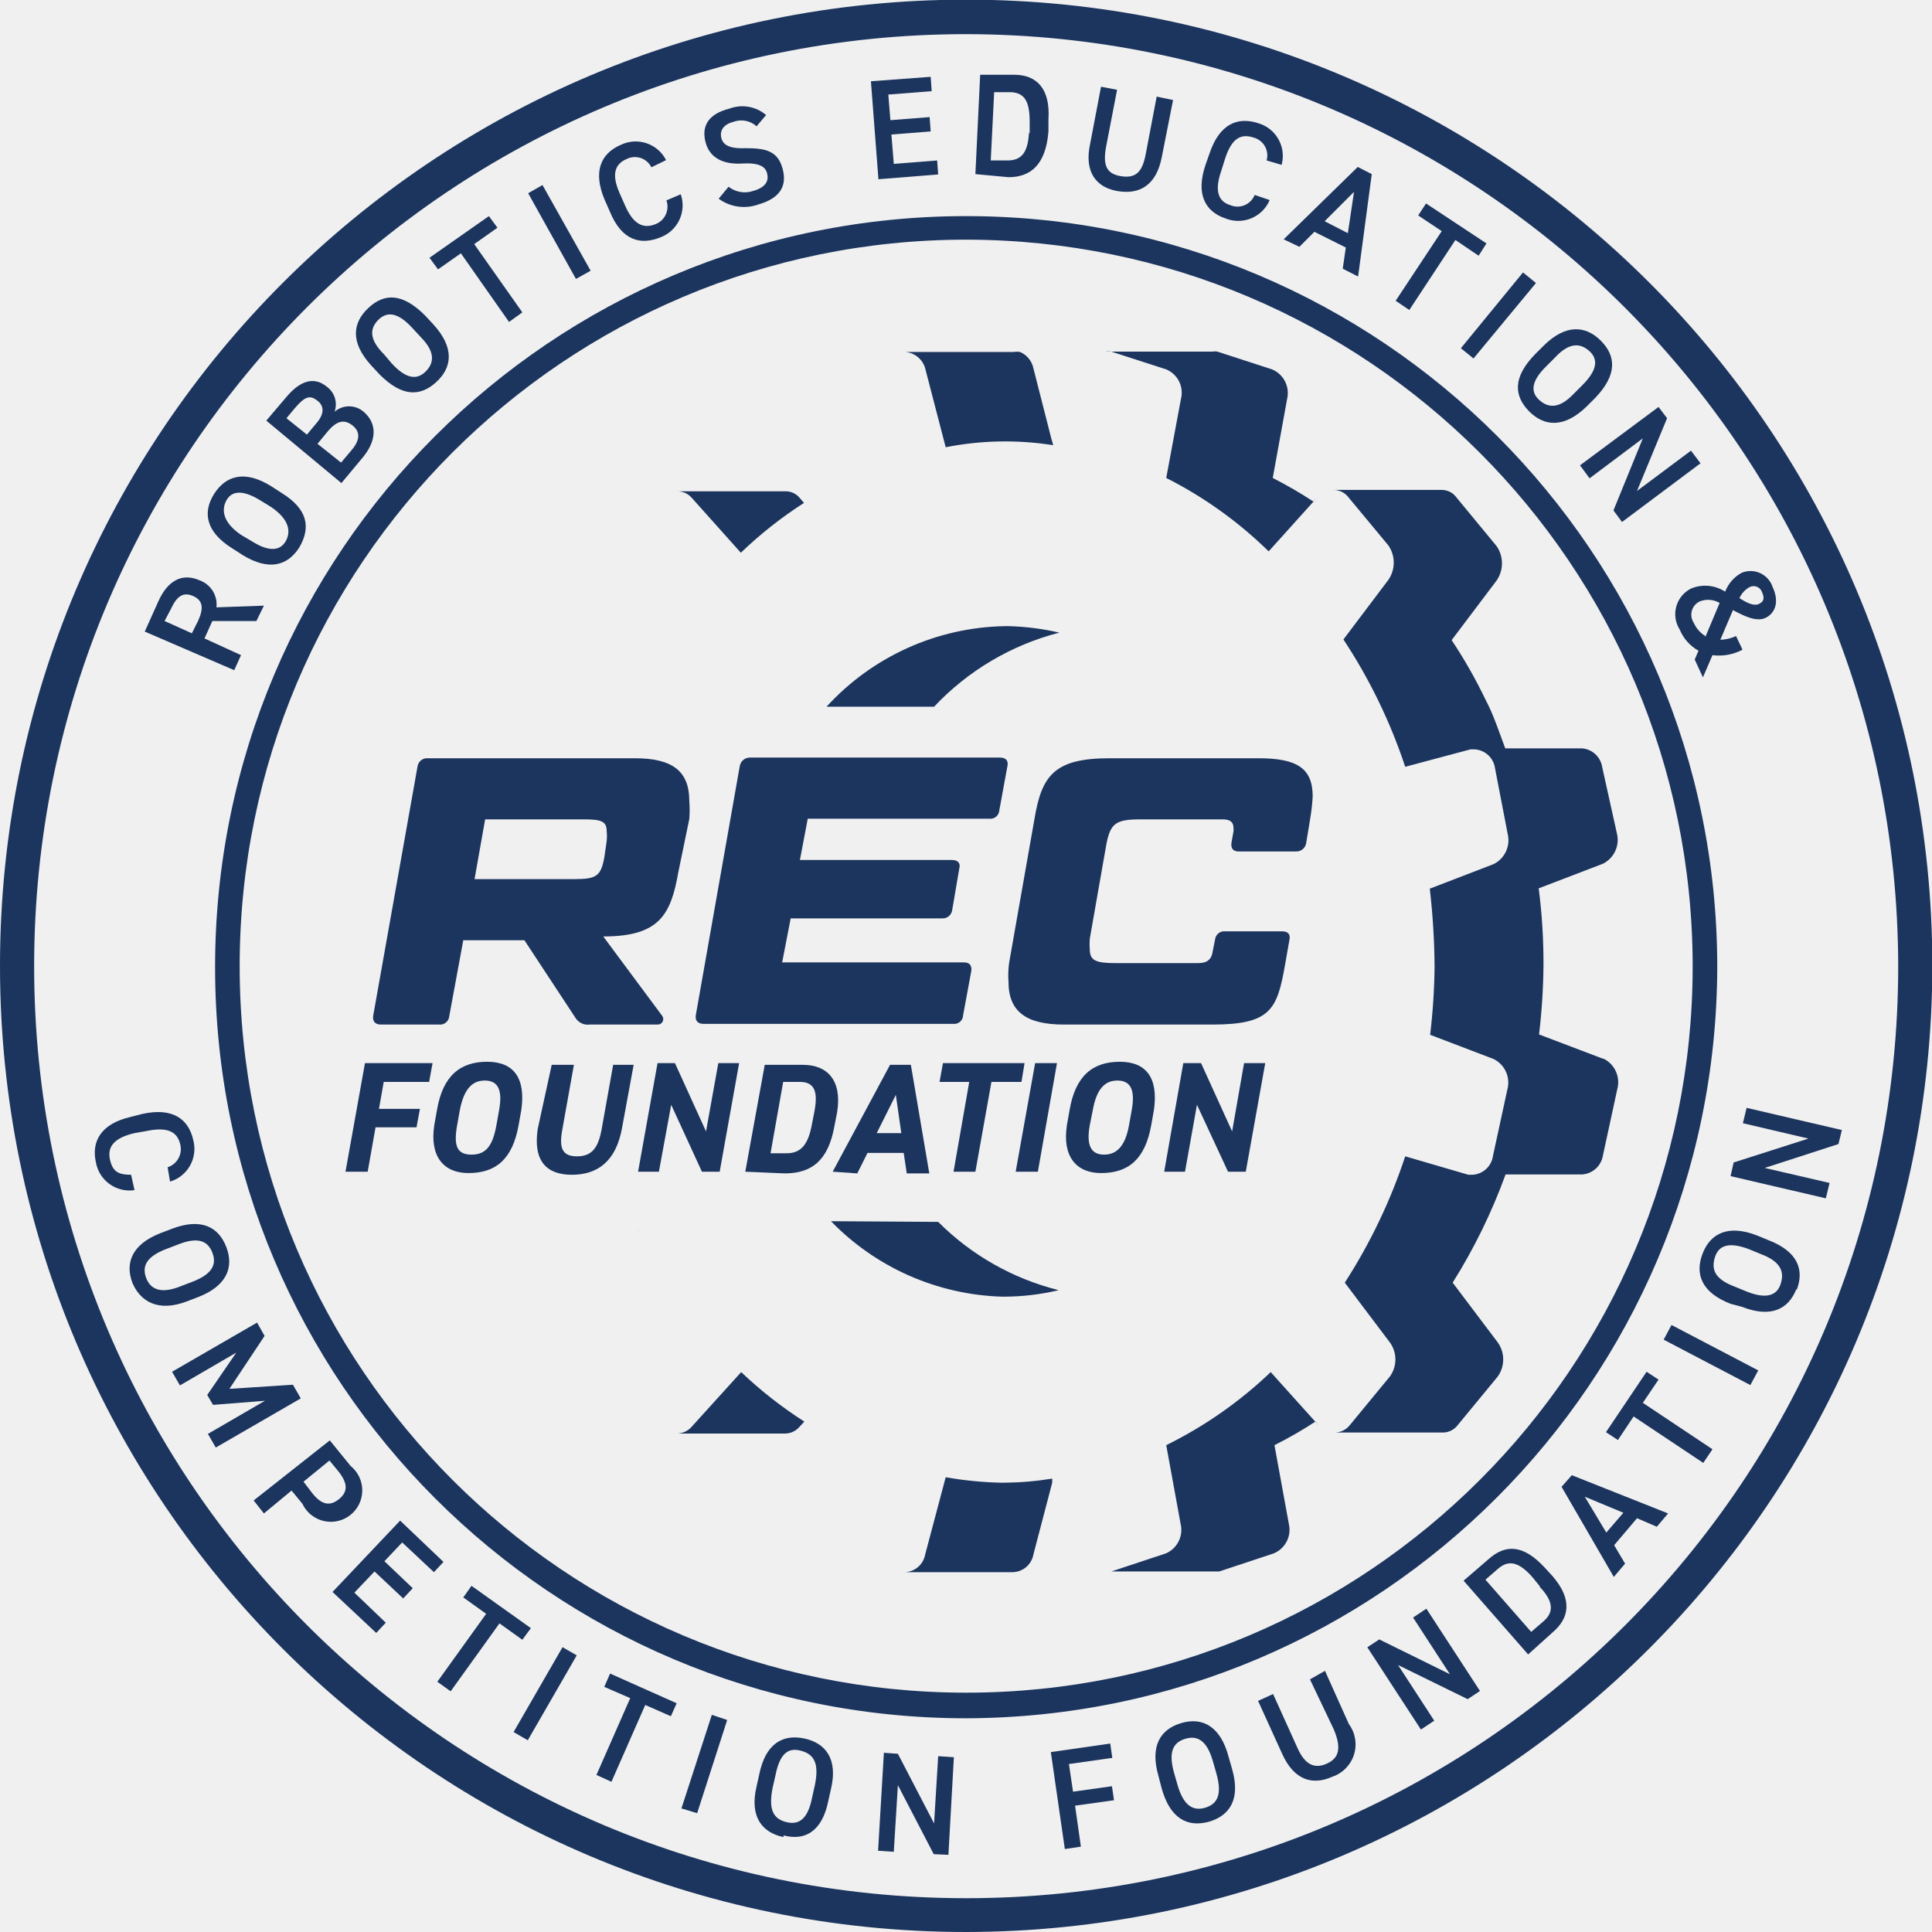
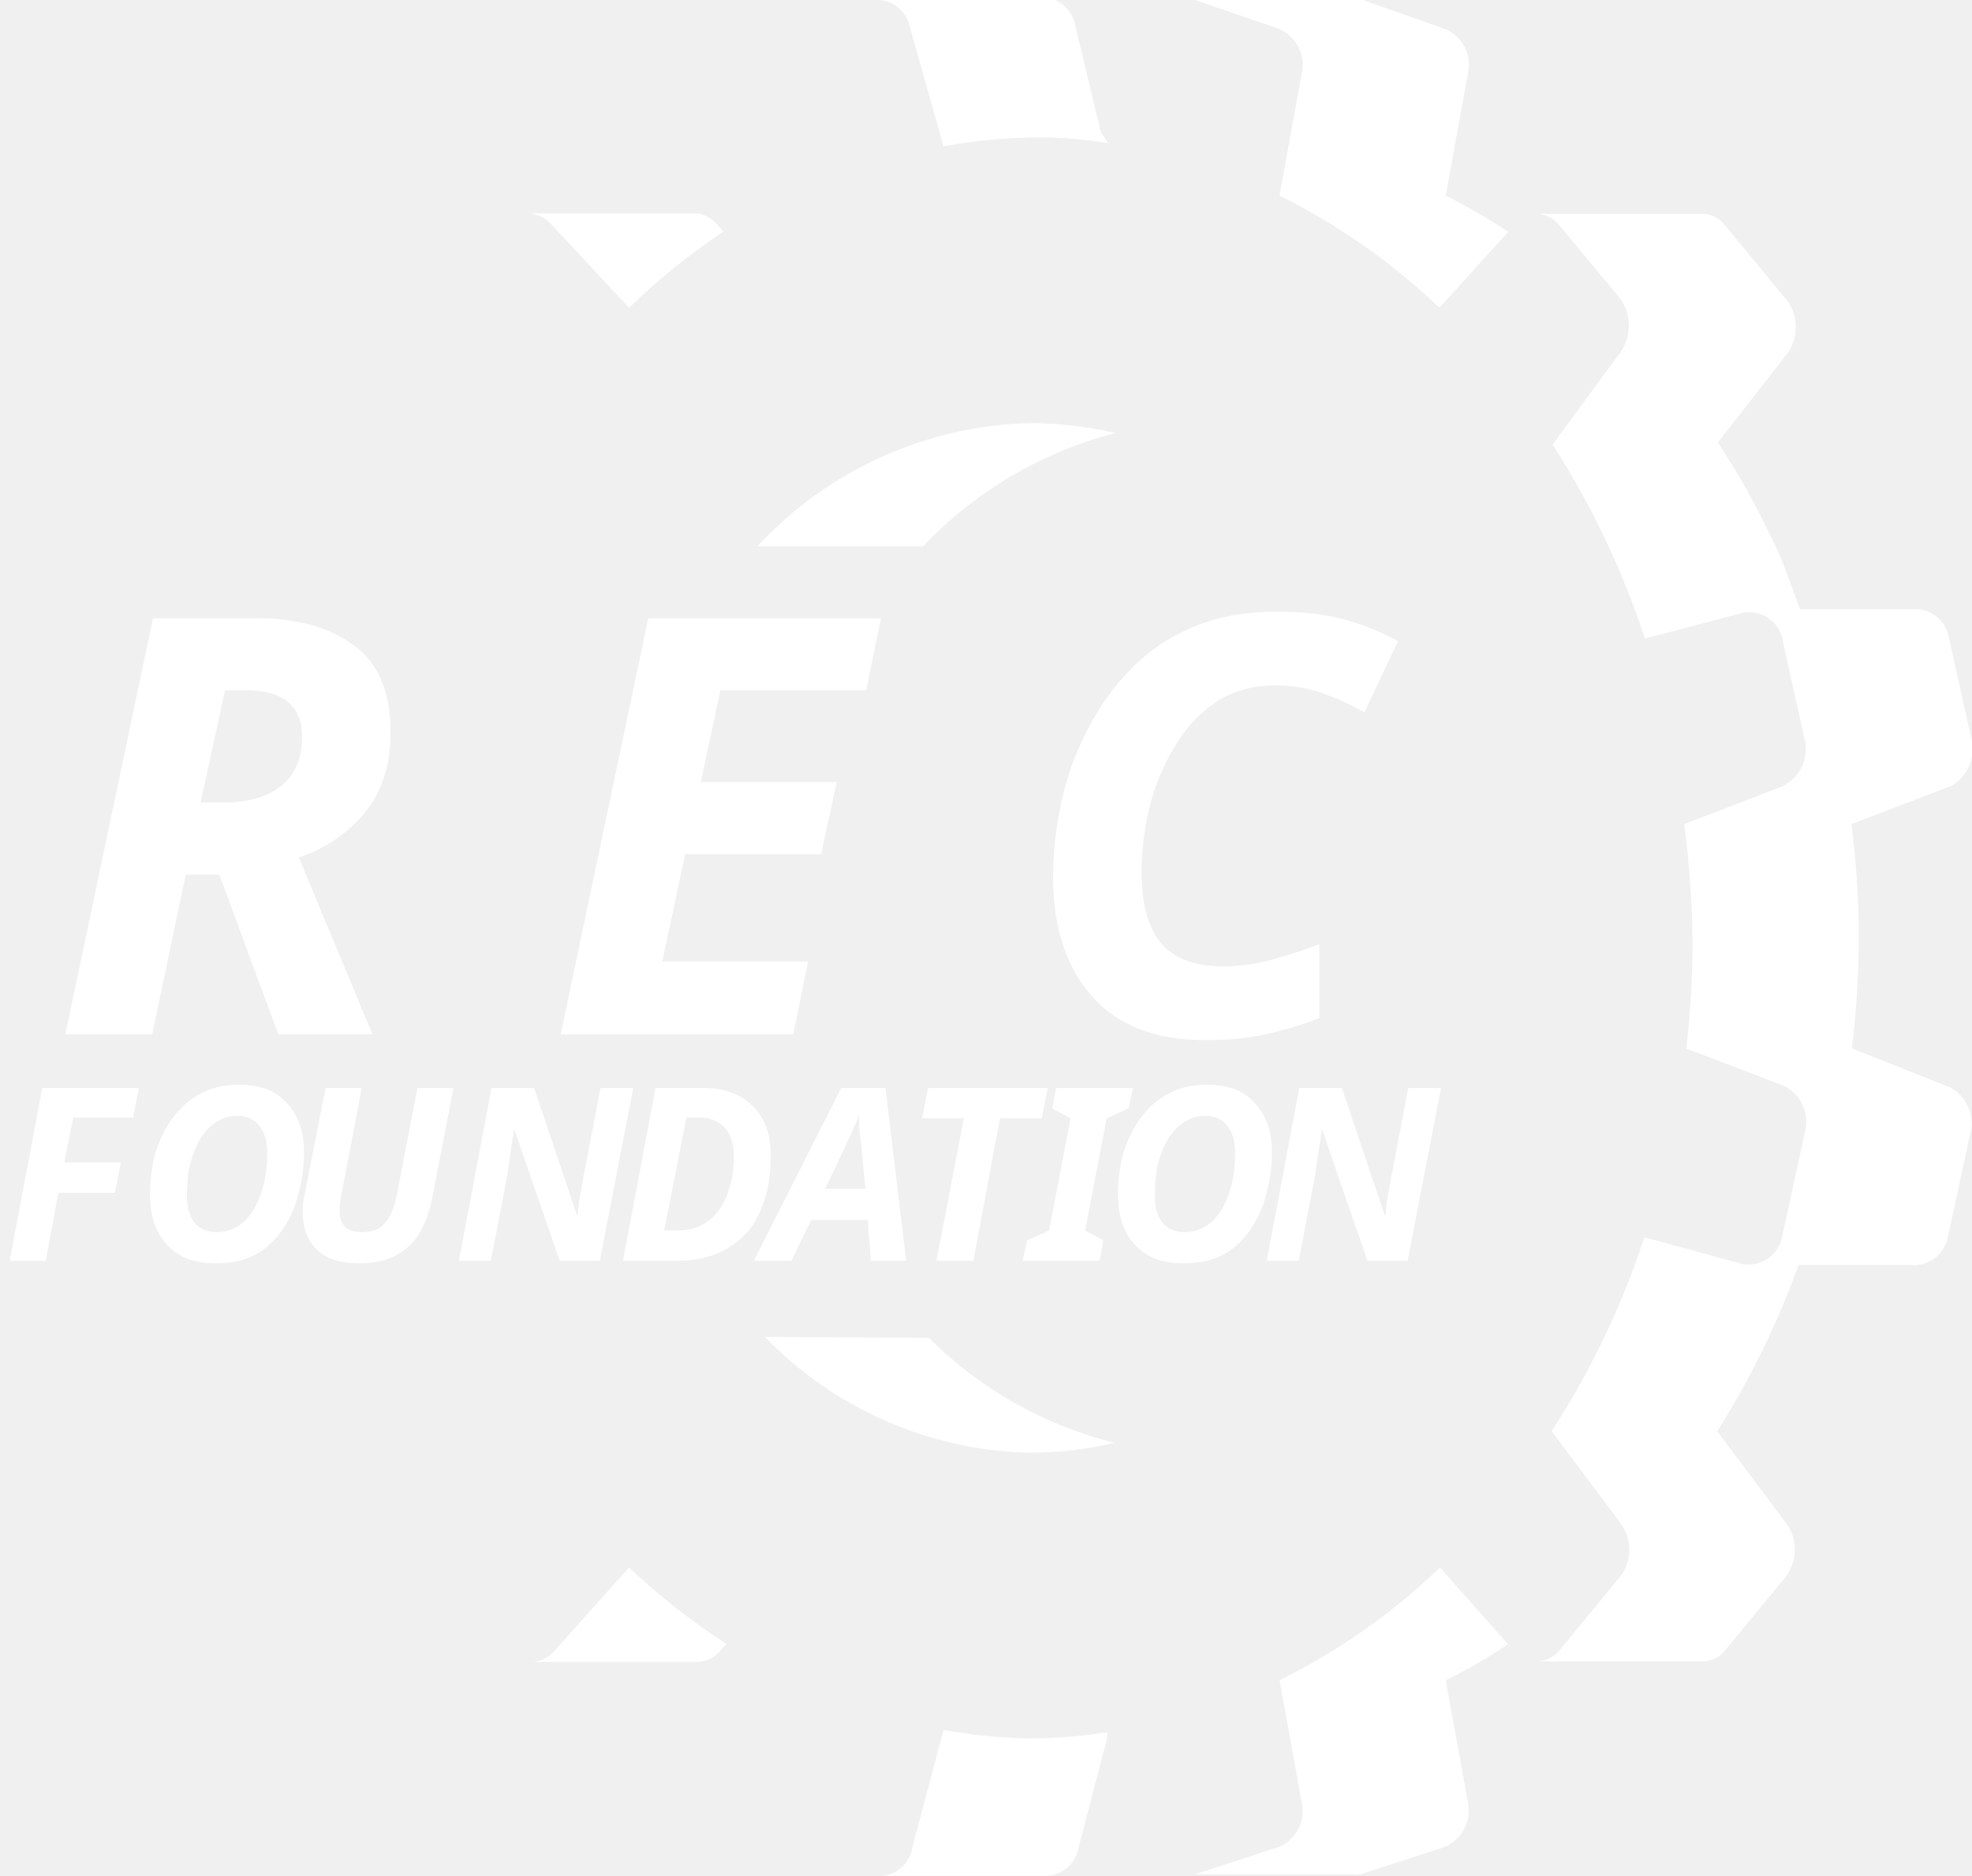
- <svg xmlns="http://www.w3.org/2000/svg" viewBox="0 0 56.59 56.59">
+ <svg xmlns="http://www.w3.org/2000/svg" viewBox="0 0 37.62 35.78">
  <defs>
-     <style>.cls-1{fill:none;}.cls-2{clip-path:url(#clip-path);}.cls-3{fill:#1c355e;}</style>
-     <clipPath id="clip-path" transform="translate(-0.84 -0.81)">
-       <rect class="cls-1" width="58.23" height="58.13" />
-     </clipPath>
+     <style>.cls-1{font-size:4.62px;font-family:DIN2014-BoldItalic, "DIN 2014";letter-spacing:0.02em;}.cls-1,.cls-10,.cls-13{fill:#fff;}.cls-1,.cls-10{font-weight:700;font-style:italic;}.cls-2{letter-spacing:0.02em;}.cls-3{letter-spacing:0.02em;}.cls-4{letter-spacing:0em;}.cls-5{letter-spacing:-0.04em;}.cls-6{letter-spacing:-0.02em;}.cls-7{letter-spacing:0.01em;}.cls-8{letter-spacing:0.02em;}.cls-9{letter-spacing:0em;}.cls-10{font-size:11.13px;font-family:GeomGraphic-BoldItalic, Geom Graphic;letter-spacing:0em;}.cls-11{letter-spacing:0em;}.cls-12{letter-spacing:0em;}</style>
  </defs>
  <g id="Layer_2" data-name="Layer 2">
    <g id="Layer_1-2" data-name="Layer 1">
-       <g class="cls-2">
-         <path class="cls-3" d="M8.35,19l-1.29,0-.23.51L7.9,20l-.2.44L5.08,19.31l.4-.89c.27-.6.69-.84,1.21-.61a.75.75,0,0,1,.49.79l1.39-.05ZM6.64,19c.17-.37.15-.6-.14-.73s-.48,0-.65.37L5.66,19l.8.36Z" transform="translate(-0.84 -0.81)" />
-         <path class="cls-3" d="M9.61,16.84c-.34.54-.89.7-1.66.23l-.31-.2c-.77-.48-.87-1.05-.53-1.59s.9-.71,1.67-.23l.31.2c.76.47.86,1,.52,1.59m-1.4-.18c.52.33.84.28,1,0s.1-.64-.43-1l-.31-.19c-.53-.33-.85-.28-1,0s-.1.64.42,1Z" transform="translate(-0.84 -0.81)" />
-         <path class="cls-3" d="M9.21,12.46c.43-.52.84-.63,1.22-.31a.64.64,0,0,1,.21.72.65.65,0,0,1,.85,0c.33.28.45.74,0,1.31l-.65.78-2.2-1.83Zm.62,1.08.3-.36c.22-.27.2-.49,0-.64s-.34-.14-.64.21l-.26.31Zm1,.82.32-.38c.25-.3.24-.54,0-.72s-.46-.12-.73.21l-.28.34Z" transform="translate(-0.84 -0.81)" />
-         <path class="cls-3" d="M13.62,12c-.47.43-1,.44-1.66-.22l-.25-.27c-.61-.67-.55-1.24-.08-1.68s1-.44,1.66.22l.25.27c.61.67.55,1.25.08,1.68m-1.31-.55c.42.46.74.5,1,.24s.27-.58-.14-1l-.25-.27c-.42-.46-.74-.5-1-.24s-.26.58.16,1Z" transform="translate(-0.84 -0.81)" />
-         <polygon class="cls-3" points="14.32 6.33 14.57 6.67 13.89 7.15 15.3 9.15 14.91 9.43 13.5 7.42 12.83 7.89 12.58 7.55 14.32 6.33" />
-         <polygon class="cls-3" points="17.3 7.93 16.87 8.17 15.47 5.66 15.89 5.42 17.3 7.93" />
-         <path class="cls-3" d="M19.92,5.71a.54.54,0,0,0-.73-.24c-.35.15-.44.46-.2,1l.15.34c.24.56.53.71.89.57a.55.55,0,0,0,.33-.7l.42-.18a1,1,0,0,1-.59,1.26C19.6,8,19.05,7.86,18.7,7l-.15-.34c-.35-.83-.11-1.36.48-1.61a1,1,0,0,1,1.32.45Z" transform="translate(-0.84 -0.81)" />
-         <path class="cls-3" d="M23,4.51a.66.66,0,0,0-.68-.13c-.28.07-.41.25-.35.48s.31.31.72.29c.59,0,.93.09,1.07.59s-.05.87-.71,1.06a1.25,1.25,0,0,1-1.16-.17l.29-.35a.77.77,0,0,0,.73.12c.38-.11.45-.31.4-.51s-.23-.32-.74-.29-.93-.14-1.06-.61.06-.84.7-1a1.07,1.07,0,0,1,1.07.19Z" transform="translate(-0.84 -0.81)" />
-         <polygon class="cls-3" points="27.26 2.25 27.29 2.67 26.02 2.77 26.08 3.52 27.23 3.43 27.26 3.85 26.11 3.94 26.18 4.8 27.45 4.7 27.48 5.11 25.73 5.25 25.51 2.38 27.26 2.25" />
-         <path class="cls-3" d="M29.41,5.91,29.55,3l1,0c.64,0,1.06.39,1,1.31l0,.35C31.47,5.67,31,6,30.38,6ZM31,4.72l0-.34c0-.59-.14-.85-.55-.87l-.49,0-.1,2,.49,0c.41,0,.6-.23.63-.82" transform="translate(-0.84 -0.81)" />
-         <path class="cls-3" d="M35.2,3.74l-.33,1.67c-.16.83-.65,1.1-1.28,1s-1-.55-.82-1.38l.32-1.68.47.09L33.24,5.1c-.1.54,0,.8.43.87s.63-.11.73-.65l.32-1.68Z" transform="translate(-0.84 -0.81)" />
-         <path class="cls-3" d="M37.94,5.51a.54.54,0,0,0-.38-.67c-.36-.12-.64,0-.84.63l-.11.35c-.2.58-.09.89.27,1a.54.54,0,0,0,.71-.3l.44.15a1,1,0,0,1-1.29.54c-.6-.2-.88-.71-.59-1.57l.12-.34c.29-.86.82-1.08,1.43-.88a1,1,0,0,1,.68,1.22Z" transform="translate(-0.84 -0.81)" />
-         <path class="cls-3" d="M38.44,7.82,40.61,5.7l.41.21-.4,3-.45-.23.09-.62-.92-.46-.44.44Zm1.2-.53.68.35.18-1.21Z" transform="translate(-0.84 -0.81)" />
-         <polygon class="cls-3" points="43.54 7.13 43.31 7.49 42.63 7.03 41.28 9.08 40.88 8.81 42.23 6.77 41.54 6.31 41.77 5.96 43.54 7.13" />
-         <polygon class="cls-3" points="43.16 10.5 42.79 10.2 44.61 7.98 44.99 8.29 43.16 10.5" />
-         <path class="cls-3" d="M45.63,12.86c-.45-.46-.48-1,.17-1.67l.26-.26c.64-.63,1.22-.59,1.67-.14s.48,1-.16,1.67l-.26.26c-.65.63-1.23.59-1.68.14m.51-1.33c-.45.44-.48.76-.21,1s.59.25,1-.18l.26-.26c.44-.44.47-.76.2-1s-.59-.25-1,.19Z" transform="translate(-0.84 -0.81)" />
-         <polygon class="cls-3" points="49.81 13.57 47.51 15.29 47.26 14.95 48.12 12.84 46.56 14.01 46.28 13.63 48.58 11.92 48.83 12.25 47.95 14.38 49.53 13.2 49.81 13.57" />
-         <path class="cls-3" d="M51.38,18.12a1.06,1.06,0,0,1,.47-.53.68.68,0,0,1,.91.41c.22.47.05.79-.21.91s-.62-.05-.95-.23l-.37.87a1.18,1.18,0,0,0,.46-.11l.19.4A1.46,1.46,0,0,1,51,20l-.28.65-.24-.52.11-.26a1.26,1.26,0,0,1-.55-.62.84.84,0,0,1,.33-1.2,1.07,1.07,0,0,1,1,.09m-.58,1.33.42-1a.68.68,0,0,0-.57-.05.43.43,0,0,0-.19.63.88.88,0,0,0,.34.39m1-1.11c.22.14.42.24.57.17s.17-.17.09-.35a.26.26,0,0,0-.37-.14.7.7,0,0,0-.29.32" transform="translate(-0.84 -0.81)" />
-         <path class="cls-3" d="M5.75,35a.56.56,0,0,0,.37-.67c-.09-.38-.38-.52-1-.39L4.78,34c-.6.14-.8.4-.72.77s.26.45.62.45l.1.45a1,1,0,0,1-1.13-.81c-.14-.62.15-1.13,1-1.33L5,33.44c.89-.2,1.36.14,1.5.76a1,1,0,0,1-.68,1.22Z" transform="translate(-0.84 -0.81)" />
-         <path class="cls-3" d="M4.72,38.39c-.23-.6,0-1.14.82-1.46l.34-.13c.85-.32,1.36-.06,1.59.54s0,1.14-.82,1.46l-.34.13c-.84.32-1.36,0-1.59-.54m1-1c-.58.22-.73.5-.6.85s.45.47,1,.25l.34-.13c.58-.22.74-.5.6-.86s-.44-.46-1-.24Z" transform="translate(-0.84 -0.81)" />
-         <polygon class="cls-3" points="6.72 40.68 8.58 40.56 8.81 40.96 6.32 42.4 6.09 42 7.76 41.03 6.24 41.15 6.07 40.86 6.92 39.62 5.27 40.58 5.04 40.18 7.53 38.74 7.75 39.13 6.72 40.68" />
-         <path class="cls-3" d="M9.38,44.47l-.81.67-.3-.38L10.5,43l.61.75A.92.92,0,1,1,9.7,44.86Zm.61.08c.28.35.52.38.78.17s.26-.45,0-.79l-.28-.34-.76.62Z" transform="translate(-0.84 -0.81)" />
-         <polygon class="cls-3" points="12.99 45.75 12.71 46.05 11.78 45.18 11.26 45.73 12.09 46.52 11.81 46.82 10.97 46.03 10.38 46.65 11.3 47.53 11.02 47.83 9.74 46.63 11.72 44.54 12.99 45.75" />
-         <polygon class="cls-3" points="15.55 47.69 15.3 48.03 14.63 47.55 13.2 49.54 12.81 49.26 14.24 47.27 13.57 46.79 13.81 46.45 15.55 47.69" />
-         <rect class="cls-3" x="15.38" y="50.18" width="2.87" height="0.48" transform="translate(-36.11 38.99) rotate(-60.03)" />
-         <polygon class="cls-3" points="19.82 49.89 19.65 50.27 18.9 49.94 17.91 52.19 17.47 51.99 18.46 49.74 17.7 49.41 17.87 49.02 19.82 49.89" />
-         <polygon class="cls-3" points="20.42 53.11 19.96 52.97 20.85 50.23 21.3 50.38 20.42 53.11" />
-         <path class="cls-3" d="M23.79,54.62c-.63-.13-1-.6-.79-1.48l.08-.36c.18-.89.68-1.18,1.31-1.05s1,.6.79,1.48l-.08.36c-.18.88-.68,1.17-1.31,1m-.32-1.39c-.12.61,0,.9.4,1s.64-.12.76-.73l.08-.36c.12-.6,0-.89-.41-1s-.63.13-.75.74Z" transform="translate(-0.84 -0.81)" />
-         <polygon class="cls-3" points="27.94 51.47 27.78 54.33 27.35 54.31 26.3 52.29 26.18 54.24 25.72 54.21 25.89 51.34 26.3 51.37 27.36 53.41 27.48 51.44 27.94 51.47" />
-         <polygon class="cls-3" points="32.52 51.07 32.58 51.49 31.31 51.67 31.43 52.48 32.57 52.32 32.63 52.73 31.49 52.89 31.66 54.09 31.19 54.16 30.78 51.32 32.52 51.07" />
-         <path class="cls-3" d="M36.25,54.17c-.62.17-1.14-.08-1.39-1l-.09-.35c-.25-.87.06-1.36.67-1.54s1.15.08,1.39,1l.1.35c.25.87-.06,1.36-.68,1.54m-.92-1.08c.17.59.44.78.81.67s.5-.4.33-1l-.1-.35c-.17-.6-.44-.78-.81-.67s-.5.4-.33,1Z" transform="translate(-0.84 -0.81)" />
-         <path class="cls-3" d="M39.65,49.75l.7,1.56a1,1,0,0,1-.48,1.54c-.58.26-1.12.11-1.47-.66l-.71-1.56.44-.2L38.84,52c.22.5.5.63.86.47s.44-.45.21-1L39.21,50Z" transform="translate(-0.84 -0.81)" />
-         <polygon class="cls-3" points="41.78 47.12 43.35 49.53 42.99 49.77 40.95 48.77 42.01 50.4 41.62 50.66 40.05 48.25 40.4 48.02 42.47 49.04 41.39 47.38 41.78 47.12" />
-         <path class="cls-3" d="M45.6,49.27l-1.89-2.16.73-.63c.48-.43,1-.45,1.64.24l.23.25c.6.69.5,1.24,0,1.66Zm.34-2L45.72,47c-.39-.44-.69-.51-1-.24l-.37.32,1.34,1.53.37-.32c.31-.27.27-.59-.12-1" transform="translate(-0.84 -0.81)" />
-         <path class="cls-3" d="M48.11,47l-1.53-2.64.3-.34,2.82,1.12-.33.39-.58-.25-.67.79.32.54Zm-.22-1.3.5-.58-1.13-.47Z" transform="translate(-0.84 -0.81)" />
-         <polygon class="cls-3" points="48.23 40.18 48.58 40.41 48.12 41.09 50.16 42.45 49.89 42.85 47.85 41.49 47.39 42.18 47.04 41.95 48.23 40.18" />
-         <polygon class="cls-3" points="51.5 40.14 51.27 40.57 48.73 39.24 48.96 38.81 51.5 40.14" />
-         <path class="cls-3" d="M53.46,38.56c-.23.6-.75.86-1.59.53L51.53,39c-.85-.33-1.05-.87-.82-1.47s.76-.86,1.6-.53l.34.14c.85.33,1.05.87.81,1.47M52,38.64c.58.23.89.12,1-.23s0-.65-.59-.87l-.34-.14c-.58-.22-.89-.12-1,.24s0,.64.59.86Z" transform="translate(-0.84 -0.81)" />
-         <polygon class="cls-3" points="51.16 32.45 53.95 33.1 53.85 33.51 51.69 34.21 53.59 34.65 53.48 35.1 50.69 34.45 50.78 34.05 52.97 33.35 51.05 32.9 51.16 32.45" />
-         <path class="cls-3" d="M29.14,51.14a22,22,0,1,1,22-22A22.06,22.06,0,0,1,29.14,51.14Zm0-43.31A21.28,21.28,0,1,0,50.42,29.11,21.3,21.3,0,0,0,29.14,7.83Z" transform="translate(-0.84 -0.81)" />
-         <path class="cls-3" d="M29.14,57.4a28.3,28.3,0,1,1,28.3-28.29A28.33,28.33,0,0,1,29.14,57.4Zm0-55.59a27.3,27.3,0,1,0,27.3,27.3A27.34,27.34,0,0,0,29.14,1.81Z" transform="translate(-0.84 -0.81)" />
-         <polygon class="cls-3" points="12.67 31.14 12.57 31.69 11.24 31.69 11.1 32.48 12.3 32.48 12.2 33.02 11 33.02 10.77 34.32 10.12 34.32 10.69 31.14 12.67 31.14" />
-         <path class="cls-3" d="M14.56,35.17c-.72,0-1.14-.48-1-1.4l.08-.45c.17-1,.68-1.41,1.47-1.41s1.13.49,1,1.41l-.08.45c-.18,1-.67,1.4-1.47,1.4m-.33-1.4c-.11.61,0,.86.42.86s.62-.25.73-.86l.08-.45c.11-.61-.05-.86-.42-.86s-.61.25-.73.86Z" transform="translate(-0.84 -0.81)" />
-         <path class="cls-3" d="M19.4,32l-.34,1.85c-.18,1-.74,1.37-1.47,1.37s-1.14-.39-1-1.34L17,32h.65l-.34,1.9c-.1.54,0,.78.43.78s.62-.24.72-.78l.34-1.9Z" transform="translate(-0.84 -0.81)" />
-         <polygon class="cls-3" points="21.65 31.14 21.08 34.32 20.56 34.32 19.66 32.36 19.3 34.32 18.69 34.32 19.26 31.14 19.77 31.14 20.68 33.14 21.04 31.14 21.65 31.14" />
-         <path class="cls-3" d="M22.67,35.13,23.24,32h1.12c.72,0,1.15.46,1,1.39l-.08.41c-.18,1-.66,1.38-1.46,1.38Zm1.95-1.38.08-.41c.1-.55,0-.84-.43-.84h-.49l-.37,2.09h.48c.43,0,.63-.29.73-.84" transform="translate(-0.84 -0.81)" />
-         <path class="cls-3" d="M25.23,35.13,26.91,32h.61l.54,3.18H27.4l-.09-.6H26.25l-.3.6ZM26.52,34h.72l-.16-1.12Z" transform="translate(-0.84 -0.81)" />
-         <polygon class="cls-3" points="30.01 31.14 29.92 31.69 29.04 31.69 28.57 34.32 27.93 34.32 28.39 31.69 27.52 31.69 27.62 31.14 30.01 31.14" />
-         <polygon class="cls-3" points="30.4 34.32 29.75 34.32 30.32 31.14 30.96 31.14 30.4 34.32" />
-         <path class="cls-3" d="M33.09,35.17c-.72,0-1.14-.48-1-1.4l.08-.45c.17-1,.68-1.41,1.47-1.41s1.13.49,1,1.41l-.08.45c-.18,1-.67,1.4-1.47,1.4m-.33-1.4c-.11.61.05.86.42.86s.62-.25.73-.86l.08-.45c.11-.61-.05-.86-.42-.86s-.61.25-.72.86Z" transform="translate(-0.84 -0.81)" />
-         <polygon class="cls-3" points="37.06 31.14 36.49 34.32 35.97 34.32 35.06 32.36 34.71 34.32 34.1 34.32 34.66 31.14 35.18 31.14 36.09 33.14 36.44 31.14 37.06 31.14" />
-         <path class="cls-3" d="M20.71,26.35c-.22,1.25-.55,1.89-2.2,1.89h0l1.73,2.33a.16.16,0,0,1-.13.25h-2a.42.42,0,0,1-.41-.19l-1.5-2.28H14.41L14,30.57a.27.27,0,0,1-.3.25H12c-.17,0-.25-.09-.23-.25l1.3-7.31a.28.28,0,0,1,.3-.24h6.07c1.1,0,1.59.38,1.59,1.25a3.4,3.4,0,0,1,0,.53Zm-5.66-1.54-.31,1.75h2.94c.64,0,.76-.1.86-.63l.07-.48a1.37,1.37,0,0,0,0-.3c0-.28-.16-.34-.66-.34Z" transform="translate(-0.84 -0.81)" />
-         <path class="cls-3" d="M30.13,23c.17,0,.25.09.22.24l-.24,1.31a.26.26,0,0,1-.29.24H24.5L24.27,26h4.46c.16,0,.25.09.21.24l-.21,1.23a.28.28,0,0,1-.3.24H24L23.75,29h5.33c.16,0,.23.09.21.25l-.24,1.3a.26.26,0,0,1-.29.25H21.45c-.17,0-.25-.09-.23-.25l1.29-7.31a.3.3,0,0,1,.31-.24Z" transform="translate(-0.84 -0.81)" />
-         <path class="cls-3" d="M31.14,24.8c.21-1.25.56-1.78,2.19-1.78H37.7c1.13,0,1.59.29,1.59,1.12a5.75,5.75,0,0,1-.07.63l-.12.73a.29.29,0,0,1-.31.25H37.12c-.16,0-.23-.09-.21-.25l.06-.34a.41.41,0,0,0,0-.1c0-.17-.1-.25-.31-.25H34.25c-.72,0-.88.11-1,.71l-.49,2.79a1.89,1.89,0,0,0,0,.3c0,.34.18.41.76.41h2.42c.26,0,.39-.11.42-.34l.07-.35a.27.27,0,0,1,.3-.24h1.67c.17,0,.24.09.21.24l-.13.74c-.23,1.31-.42,1.75-2.13,1.75H32c-1.1,0-1.62-.38-1.62-1.25A2.62,2.62,0,0,1,30.4,29Z" transform="translate(-0.84 -0.81)" />
-         <path class="cls-3" d="M22.54,17a12.11,12.11,0,0,1,1.85-1.46l-.13-.15a.53.53,0,0,0-.41-.19H20.69a.56.56,0,0,1,.41.19Z" transform="translate(-0.84 -0.81)" />
-         <path class="cls-3" d="M19.55,36.9l0-.07a.25.25,0,0,0,0,.07" transform="translate(-0.84 -0.81)" />
-         <path class="cls-3" d="M31.11,11.6a.67.67,0,0,0-.39-.48.58.58,0,0,0-.19,0H27.36a.66.66,0,0,1,.59.52l.59,2.27a9,9,0,0,1,3.15-.06l-.06-.21Z" transform="translate(-0.84 -0.81)" />
-         <path class="cls-3" d="M35,11.63a.74.74,0,0,1,.43.87L35,14.81a12.05,12.05,0,0,1,3,2.15l1.45-1.61-.14.15a12.71,12.71,0,0,0-1.19-.69l.42-2.31a.75.75,0,0,0-.44-.87l-1.6-.52a.4.4,0,0,0-.15,0H33.23a.45.45,0,0,1,.16,0Z" transform="translate(-0.84 -0.81)" />
-         <path class="cls-3" d="M47.79,31.82l-1.87-.71a18.47,18.47,0,0,0,.13-2,17.13,17.13,0,0,0-.14-2.28l1.88-.72a.78.78,0,0,0,.41-.89l-.43-1.94a.65.65,0,0,0-.59-.55H44.93c-.18-.48-.35-1-.57-1.41a14.22,14.22,0,0,0-1-1.76l1.32-1.75a.89.89,0,0,0,0-1L43.5,15.38a.53.53,0,0,0-.43-.22H39.91a.55.55,0,0,1,.43.22l1.17,1.41a.89.89,0,0,1,0,1l-1.32,1.75A15.78,15.78,0,0,1,42,23.27l1.91-.51.13,0a.64.64,0,0,1,.59.55L45,25.23a.78.78,0,0,1-.41.89l-1.87.72a21.31,21.31,0,0,1,.14,2.28,18.47,18.47,0,0,1-.13,2l1.86.71a.77.77,0,0,1,.4.9l-.42,1.94a.64.64,0,0,1-.6.55l-.12,0L42,34.68a16.2,16.2,0,0,1-1.77,3.7l1.32,1.75a.85.85,0,0,1,0,1l-1.17,1.42a.57.57,0,0,1-.43.22h3.17a.55.55,0,0,0,.42-.22l1.17-1.42a.86.86,0,0,0,0-1l-1.32-1.75a16.65,16.65,0,0,0,1.55-3.17h2.25a.66.66,0,0,0,.6-.55l.42-1.94a.77.77,0,0,0-.4-.9" transform="translate(-0.84 -0.81)" />
-         <path class="cls-3" d="M35,43.14l.42,2.3a.75.75,0,0,1-.43.87l-1.6.53-.16,0H36.4l.15,0,1.6-.53a.75.75,0,0,0,.44-.87l-.42-2.3a12,12,0,0,0,1.2-.69l.12.14L38.06,41A12.29,12.29,0,0,1,35,43.14" transform="translate(-0.84 -0.81)" />
-         <path class="cls-3" d="M22.55,41l-1.45,1.6a.58.58,0,0,1-.42.2h3.17a.56.56,0,0,0,.41-.2l.14-.15A12.31,12.31,0,0,1,22.55,41" transform="translate(-0.84 -0.81)" />
-         <path class="cls-3" d="M30.28,44.24h-.11a10.85,10.85,0,0,1-1.63-.16l-.6,2.26a.63.63,0,0,1-.58.52h3.16a.63.63,0,0,0,.59-.52l.55-2.1,0-.12a9.36,9.36,0,0,1-1.41.12" transform="translate(-0.84 -0.81)" />
-         <path class="cls-3" d="M28.2,21.51a7.66,7.66,0,0,1,3.67-2.17,7.51,7.51,0,0,0-1.5-.19h-.08a7.25,7.25,0,0,0-5.24,2.36Z" transform="translate(-0.84 -0.81)" />
-         <path class="cls-3" d="M25.18,36.58a7.28,7.28,0,0,0,5,2.21h.09a6.9,6.9,0,0,0,1.58-.19,7.58,7.58,0,0,1-3.53-2Z" transform="translate(-0.84 -0.81)" />
-       </g>
+       <text class="cls-1" transform="matrix(1, 0, 0.02, 1, 0.06, 24.05)">FO<tspan class="cls-2" x="5.42" y="0">U</tspan>
+         <tspan class="cls-3" x="8.57" y="0">N</tspan>
+         <tspan class="cls-4" x="11.7" y="0">D</tspan>
+         <tspan class="cls-5" x="14.6" y="0">A</tspan>
+         <tspan class="cls-6" x="17.21" y="0">T</tspan>
+         <tspan class="cls-7" x="19.59" y="0">I</tspan>
+         <tspan class="cls-8" x="21.01" y="0">O</tspan>
+         <tspan class="cls-9" x="23.98" y="0">N</tspan>
+       </text>
+       <text class="cls-10" transform="translate(0.95 19.73)">R<tspan class="cls-11" x="9.45" y="0">E</tspan>
+         <tspan class="cls-12" x="18.47" y="0">C</tspan>
+       </text>
+       <path class="cls-13" d="M12,5.87A12.68,12.68,0,0,1,13.8,4.42h0l-.13-.15a.58.58,0,0,0-.41-.2H10.09a.62.62,0,0,1,.42.2Z" />
+       <path class="cls-13" d="M9,25.82a.3.3,0,0,1,0-.08A.3.3,0,0,0,9,25.82Z" />
+       <path class="cls-13" d="M20.52.52A.67.67,0,0,0,20.13,0a.43.43,0,0,0-.19,0H16.77a.65.65,0,0,1,.59.52L18,2.79a10.6,10.6,0,0,1,1.88-.17,8.68,8.68,0,0,1,1.26.11L21,2.52Z" />
+       <path class="cls-13" d="M24.4.55a.75.75,0,0,1,.43.87l-.42,2.31a12.46,12.46,0,0,1,3.05,2.14l1.45-1.6-.14.15a11.85,11.85,0,0,0-1.19-.69L28,1.42a.74.74,0,0,0-.44-.87L26,0l-.15,0H22.64l.16,0Z" />
+       <path class="cls-13" d="M37.2,20.74,35.33,20a18.64,18.64,0,0,0,.13-2,17,17,0,0,0-.14-2.28L37.2,15a.8.8,0,0,0,.41-.9l-.43-1.93a.65.65,0,0,0-.59-.55H34.34c-.18-.48-.35-1-.57-1.41a13.85,13.85,0,0,0-1-1.77L34.1,6.74a.87.87,0,0,0,0-1L32.91,4.3a.54.54,0,0,0-.43-.22H29.32a.55.55,0,0,1,.43.22l1.17,1.41a.89.89,0,0,1,0,1L29.62,8.48a16.17,16.17,0,0,1,1.76,3.7l1.9-.5.14,0a.64.64,0,0,1,.59.55l.43,1.93A.79.79,0,0,1,34,15l-1.87.72A18.88,18.88,0,0,1,32.29,18a18.65,18.65,0,0,1-.12,2l1.86.71a.77.77,0,0,1,.4.9L34,23.58a.65.65,0,0,1-.6.54h-.13l-1.9-.52a15.81,15.81,0,0,1-1.77,3.7l1.32,1.76a.85.85,0,0,1,0,1l-1.17,1.42a.57.57,0,0,1-.43.21h3.16a.54.54,0,0,0,.43-.21l1.17-1.42a.86.86,0,0,0,0-1l-1.32-1.76a16.09,16.09,0,0,0,1.55-3.17h2.25a.66.66,0,0,0,.6-.54l.42-1.94A.78.78,0,0,0,37.2,20.74Z" />
+       <path class="cls-13" d="M24.41,32.05l.42,2.31a.75.75,0,0,1-.43.87l-1.6.52-.16,0h3.17a.4.4,0,0,0,.15,0l1.6-.52a.76.76,0,0,0,.44-.87l-.42-2.31a9.43,9.43,0,0,0,1.19-.69l.13.15L27.47,29.9A12.21,12.21,0,0,1,24.41,32.05Z" />
+       <path class="cls-13" d="M12,29.9l-1.44,1.61a.57.57,0,0,1-.42.19h3.17a.56.56,0,0,0,.41-.19l.14-.15A13,13,0,0,1,12,29.9Z" />
+       <path class="cls-13" d="M19.69,33.16h-.11A10.85,10.85,0,0,1,18,33l-.6,2.26a.63.63,0,0,1-.58.52h3.16a.64.64,0,0,0,.59-.52l.55-2.1h0l0-.12A9.36,9.36,0,0,1,19.69,33.16Z" />
+       <path class="cls-13" d="M17.61,10.42a7.72,7.72,0,0,1,3.67-2.16,7.51,7.51,0,0,0-1.5-.19H19.7a7.32,7.32,0,0,0-5.25,2.35Z" />
+       <path class="cls-13" d="M14.59,25.5a7.26,7.26,0,0,0,5,2.21h.08a6.92,6.92,0,0,0,1.59-.19,7.62,7.62,0,0,1-3.54-2Z" />
    </g>
  </g>
</svg>
